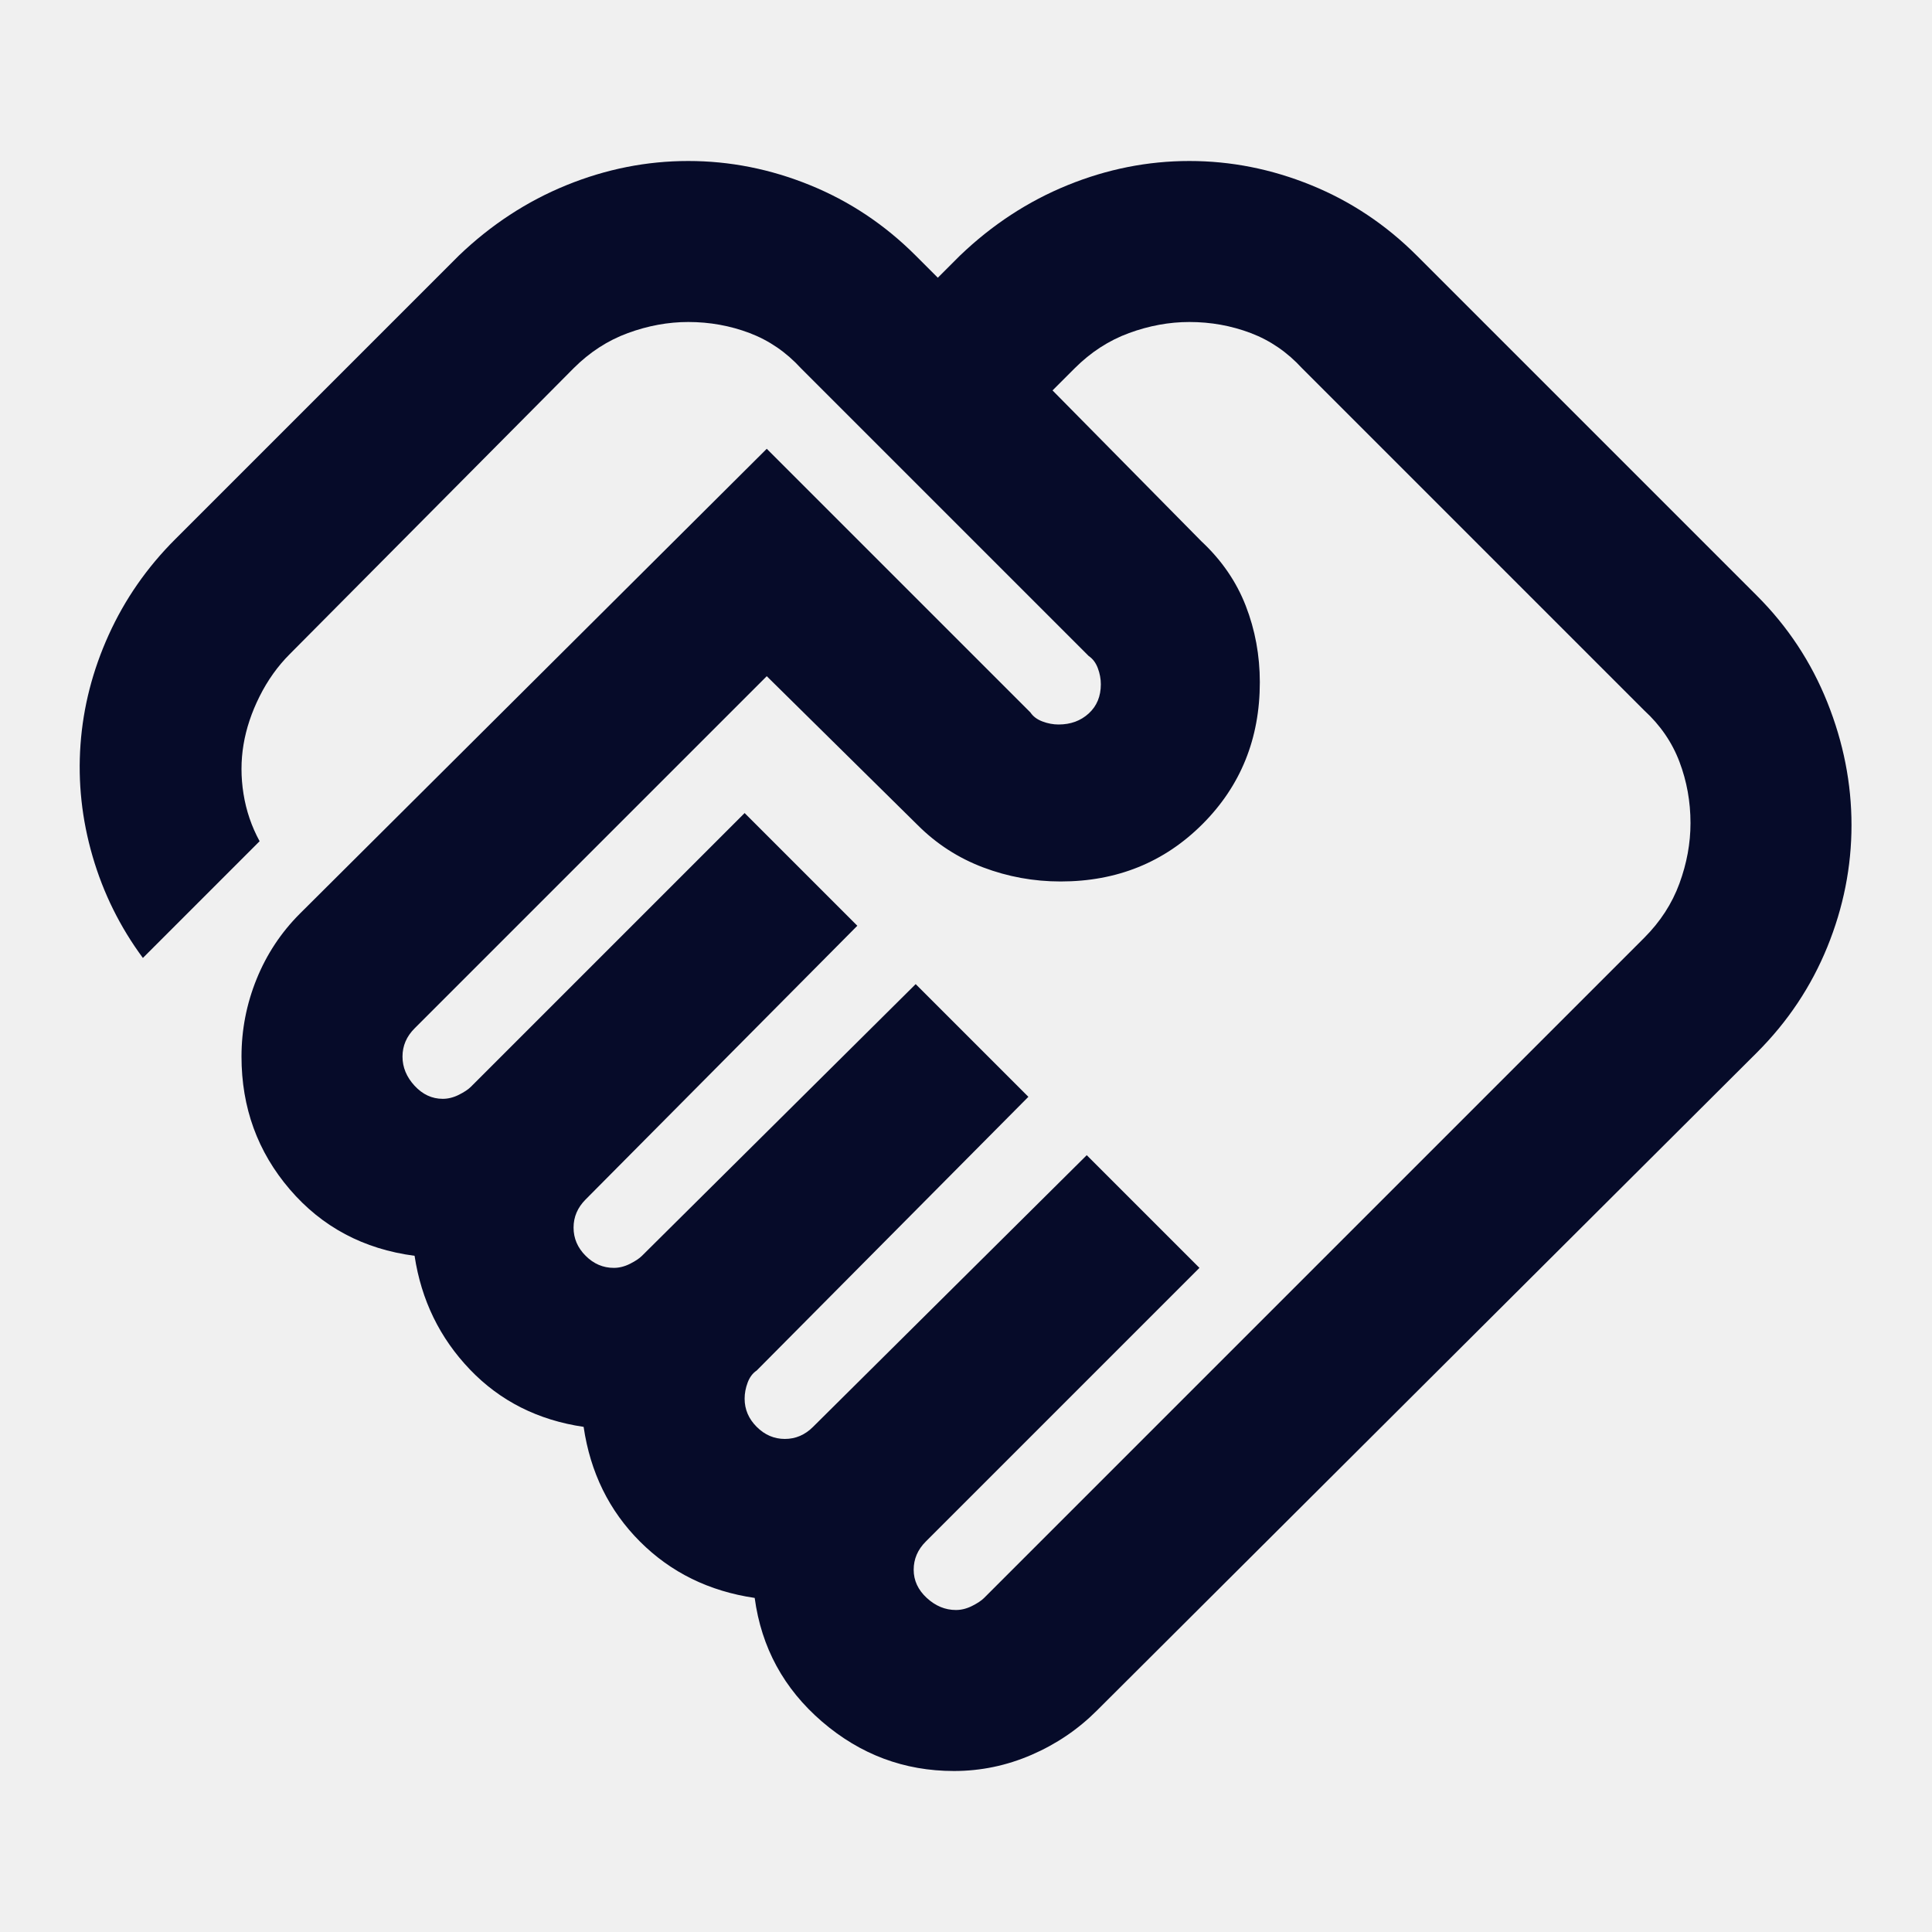
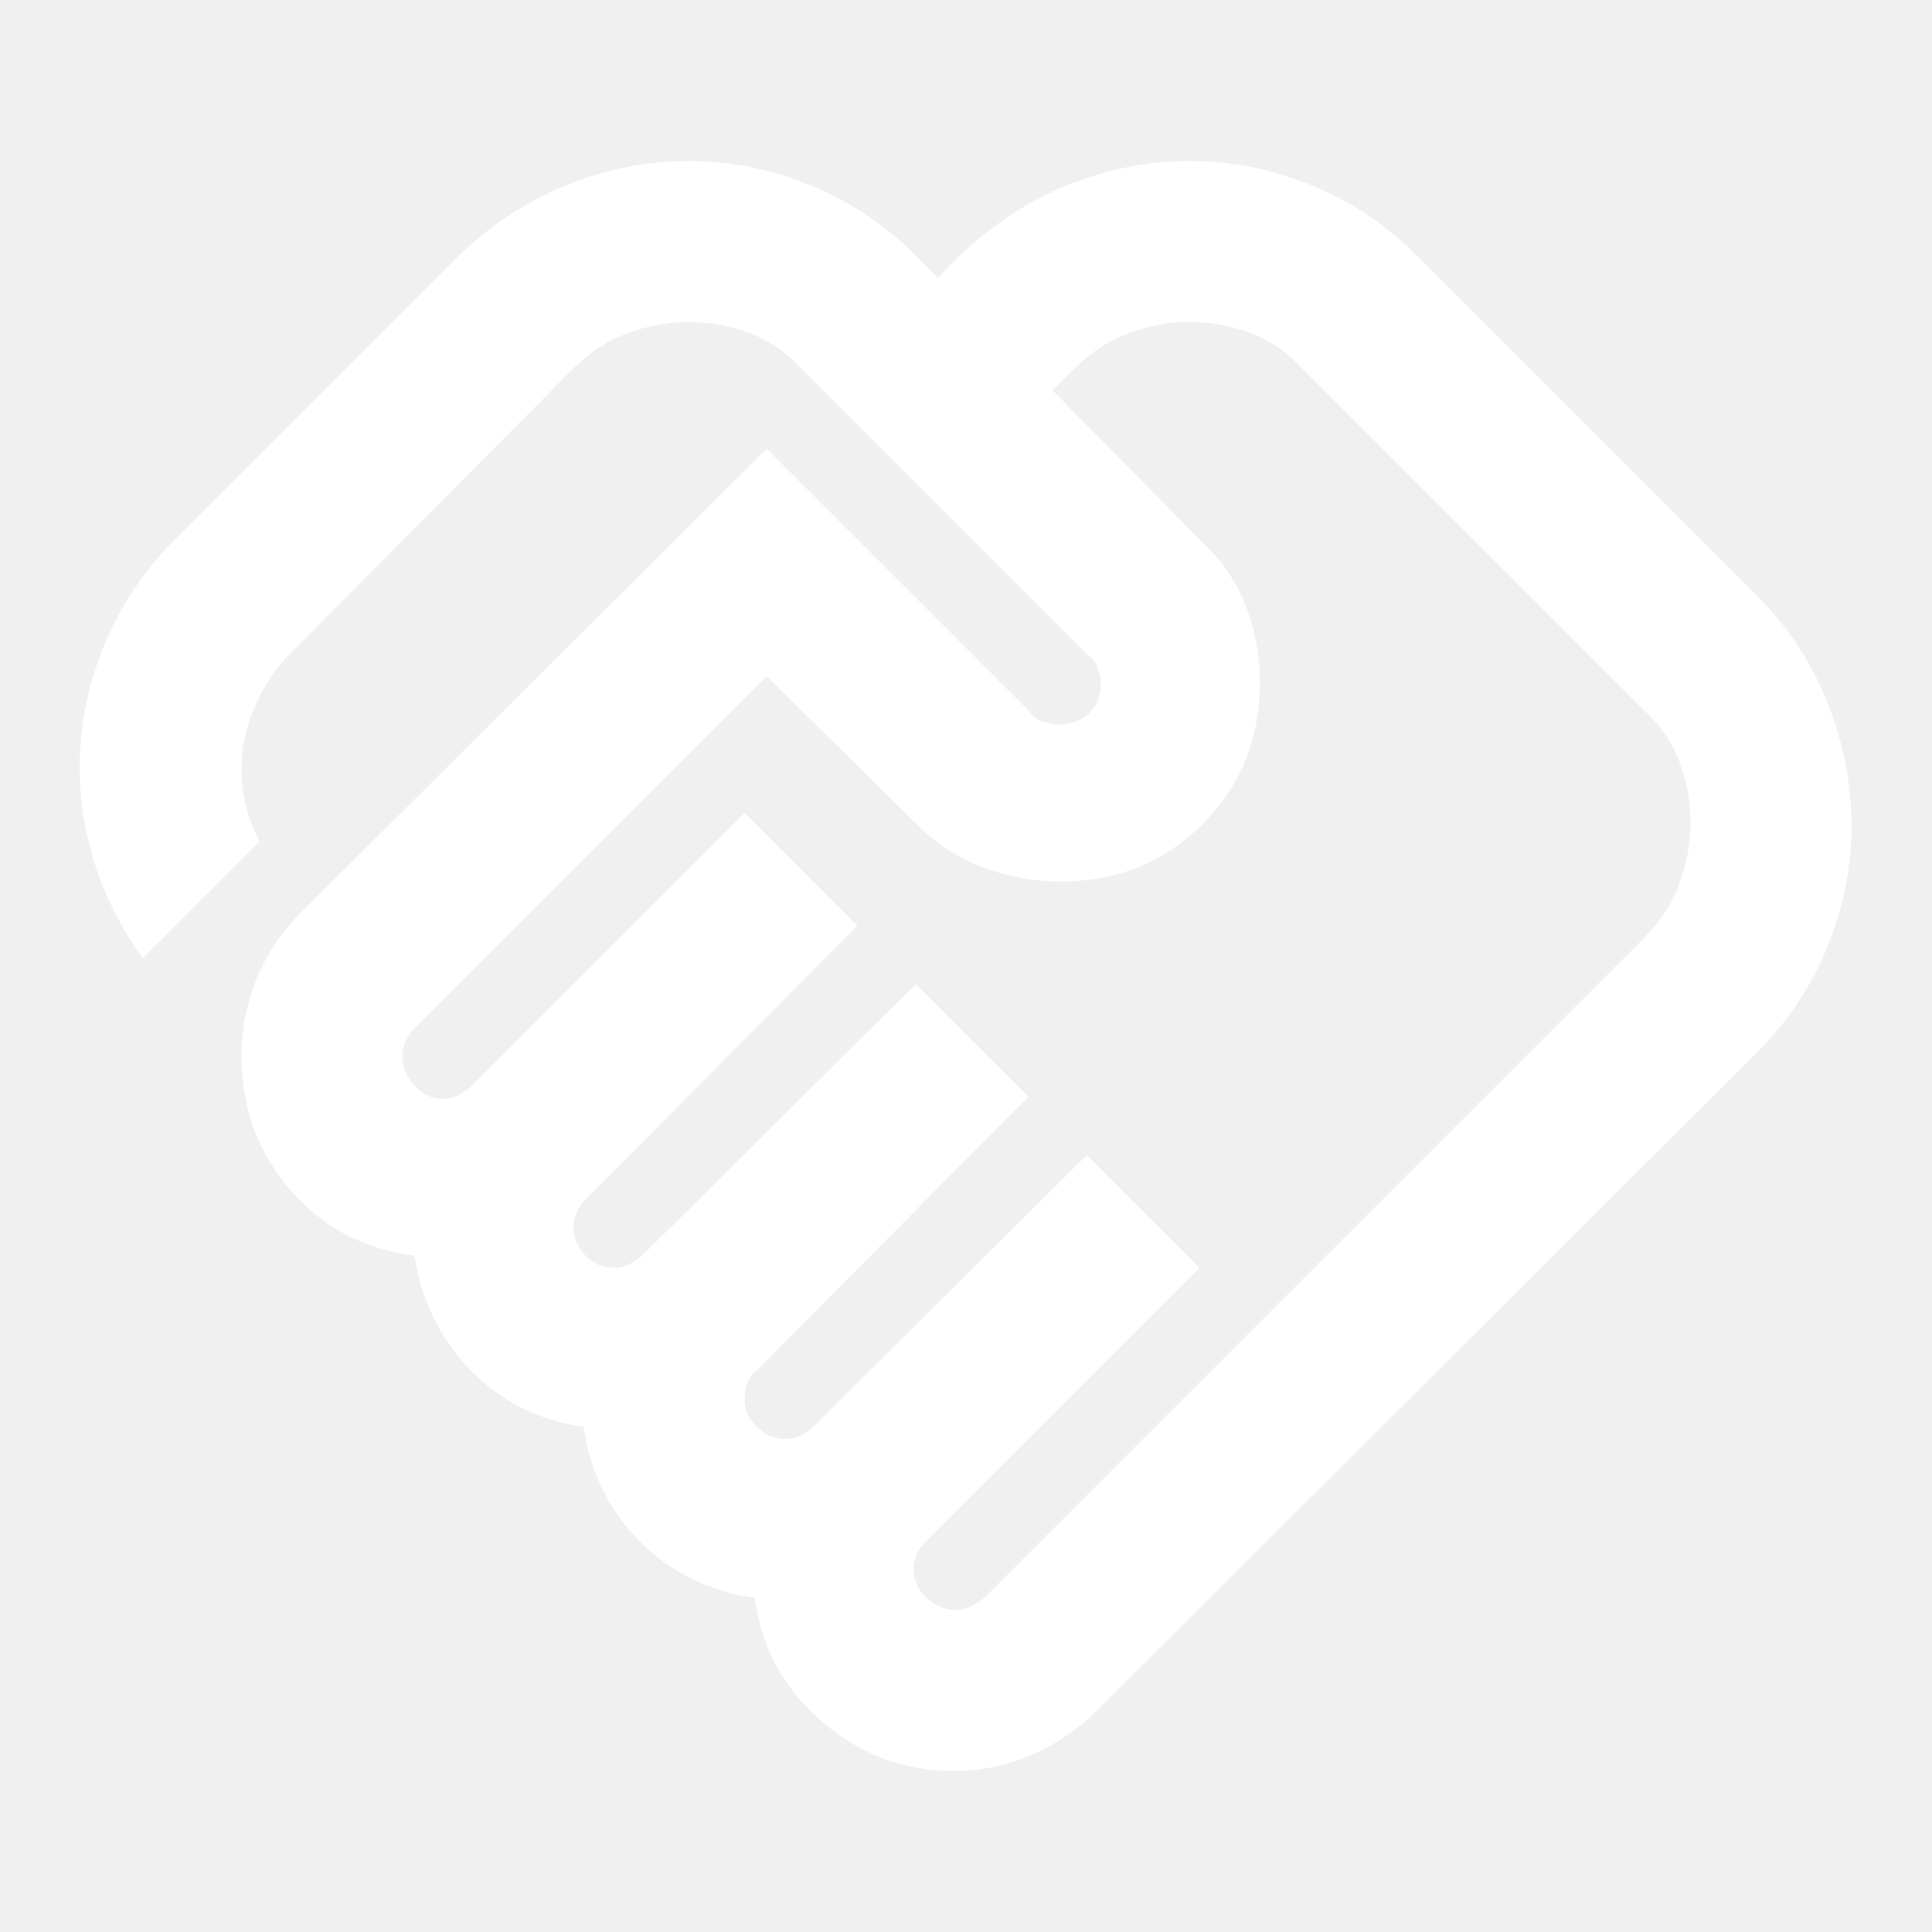
- <svg xmlns="http://www.w3.org/2000/svg" height="24px" viewBox="0 -960 960 960" width="24px" fill="#060B29">
+ <svg xmlns="http://www.w3.org/2000/svg" height="24px" viewBox="0 -960 960 960" width="24px" fill="#FFFFFF">
  <path d="M475-160q4 0 8-2t6-4l328-328q12-12 17.5-27t5.5-30q0-16-5.5-30.5T817-607L647-777q-11-12-25.5-17.5T591-800q-15 0-30 5.5T534-777l-11 11 74 75q15 14 22 32t7 38q0 42-28.5 70.5T527-522q-20 0-38.5-7T456-550l-75-74-175 175q-3 3-4.5 6.5T200-435q0 8 6 14.5t14 6.5q4 0 8-2t6-4l136-136 56 56-135 136q-3 3-4.5 6.5T285-350q0 8 6 14t14 6q4 0 8-2t6-4l136-135 56 56-135 136q-3 2-4.5 6t-1.5 8q0 8 6 14t14 6q4 0 7.5-1.5t6.5-4.5l136-135 56 56-136 136q-3 3-4.5 6.5T454-180q0 8 6.5 14t14.5 6Zm-1 80q-37 0-65.5-24.5T375-166q-34-5-57-28t-28-57q-34-5-56.5-28.5T206-336q-38-5-62-33t-24-66q0-20 7.5-38.5T149-506l232-231 131 131q2 3 6 4.5t8 1.5q9 0 15-5.5t6-14.5q0-4-1.5-8t-4.5-6L398-777q-11-12-25.5-17.5T342-800q-15 0-30 5.5T285-777L144-635q-9 9-15 21t-8 24q-2 12 0 24.5t8 23.5l-58 58q-17-23-25-50.5T40-590q2-28 14-54.5T87-692l141-141q24-23 53.5-35t60.5-12q31 0 60.5 12t52.5 35l11 11 11-11q24-23 53.5-35t60.5-12q31 0 60.5 12t52.5 35l169 169q23 23 35 53t12 61q0 31-12 60.5T873-437L545-110q-14 14-32.5 22T474-80Zm-99-560Z" />
</svg>
